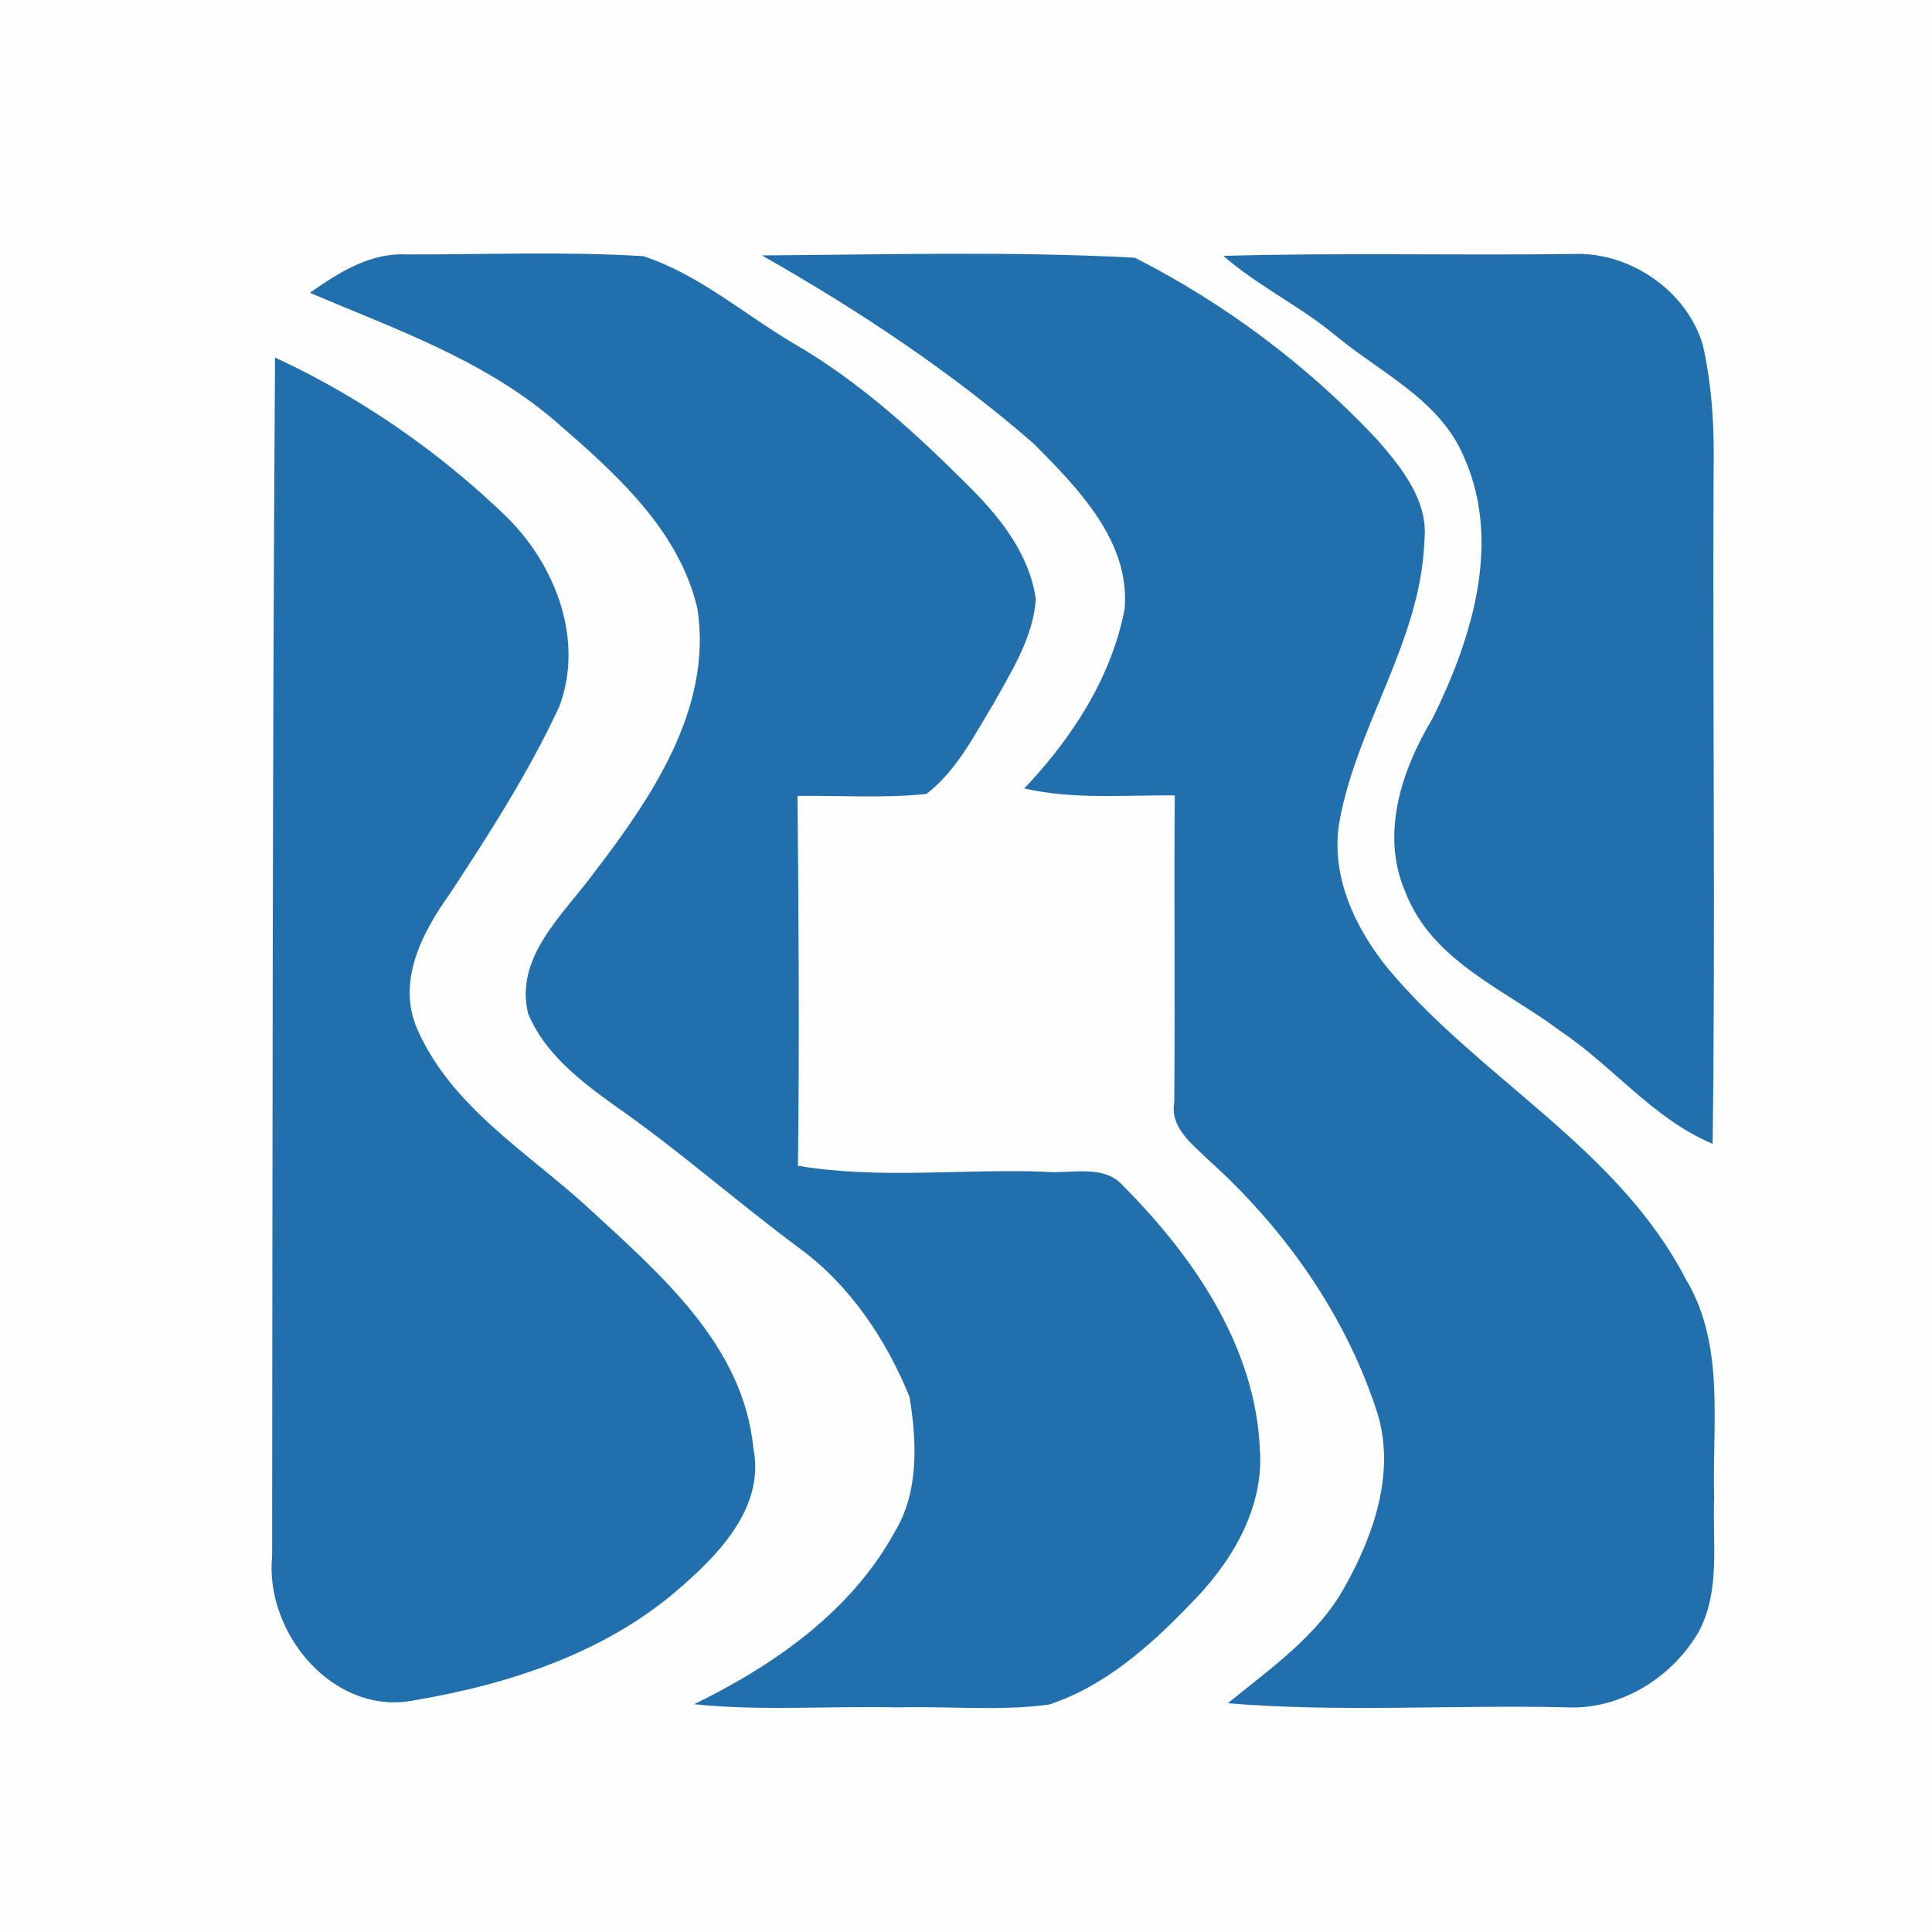
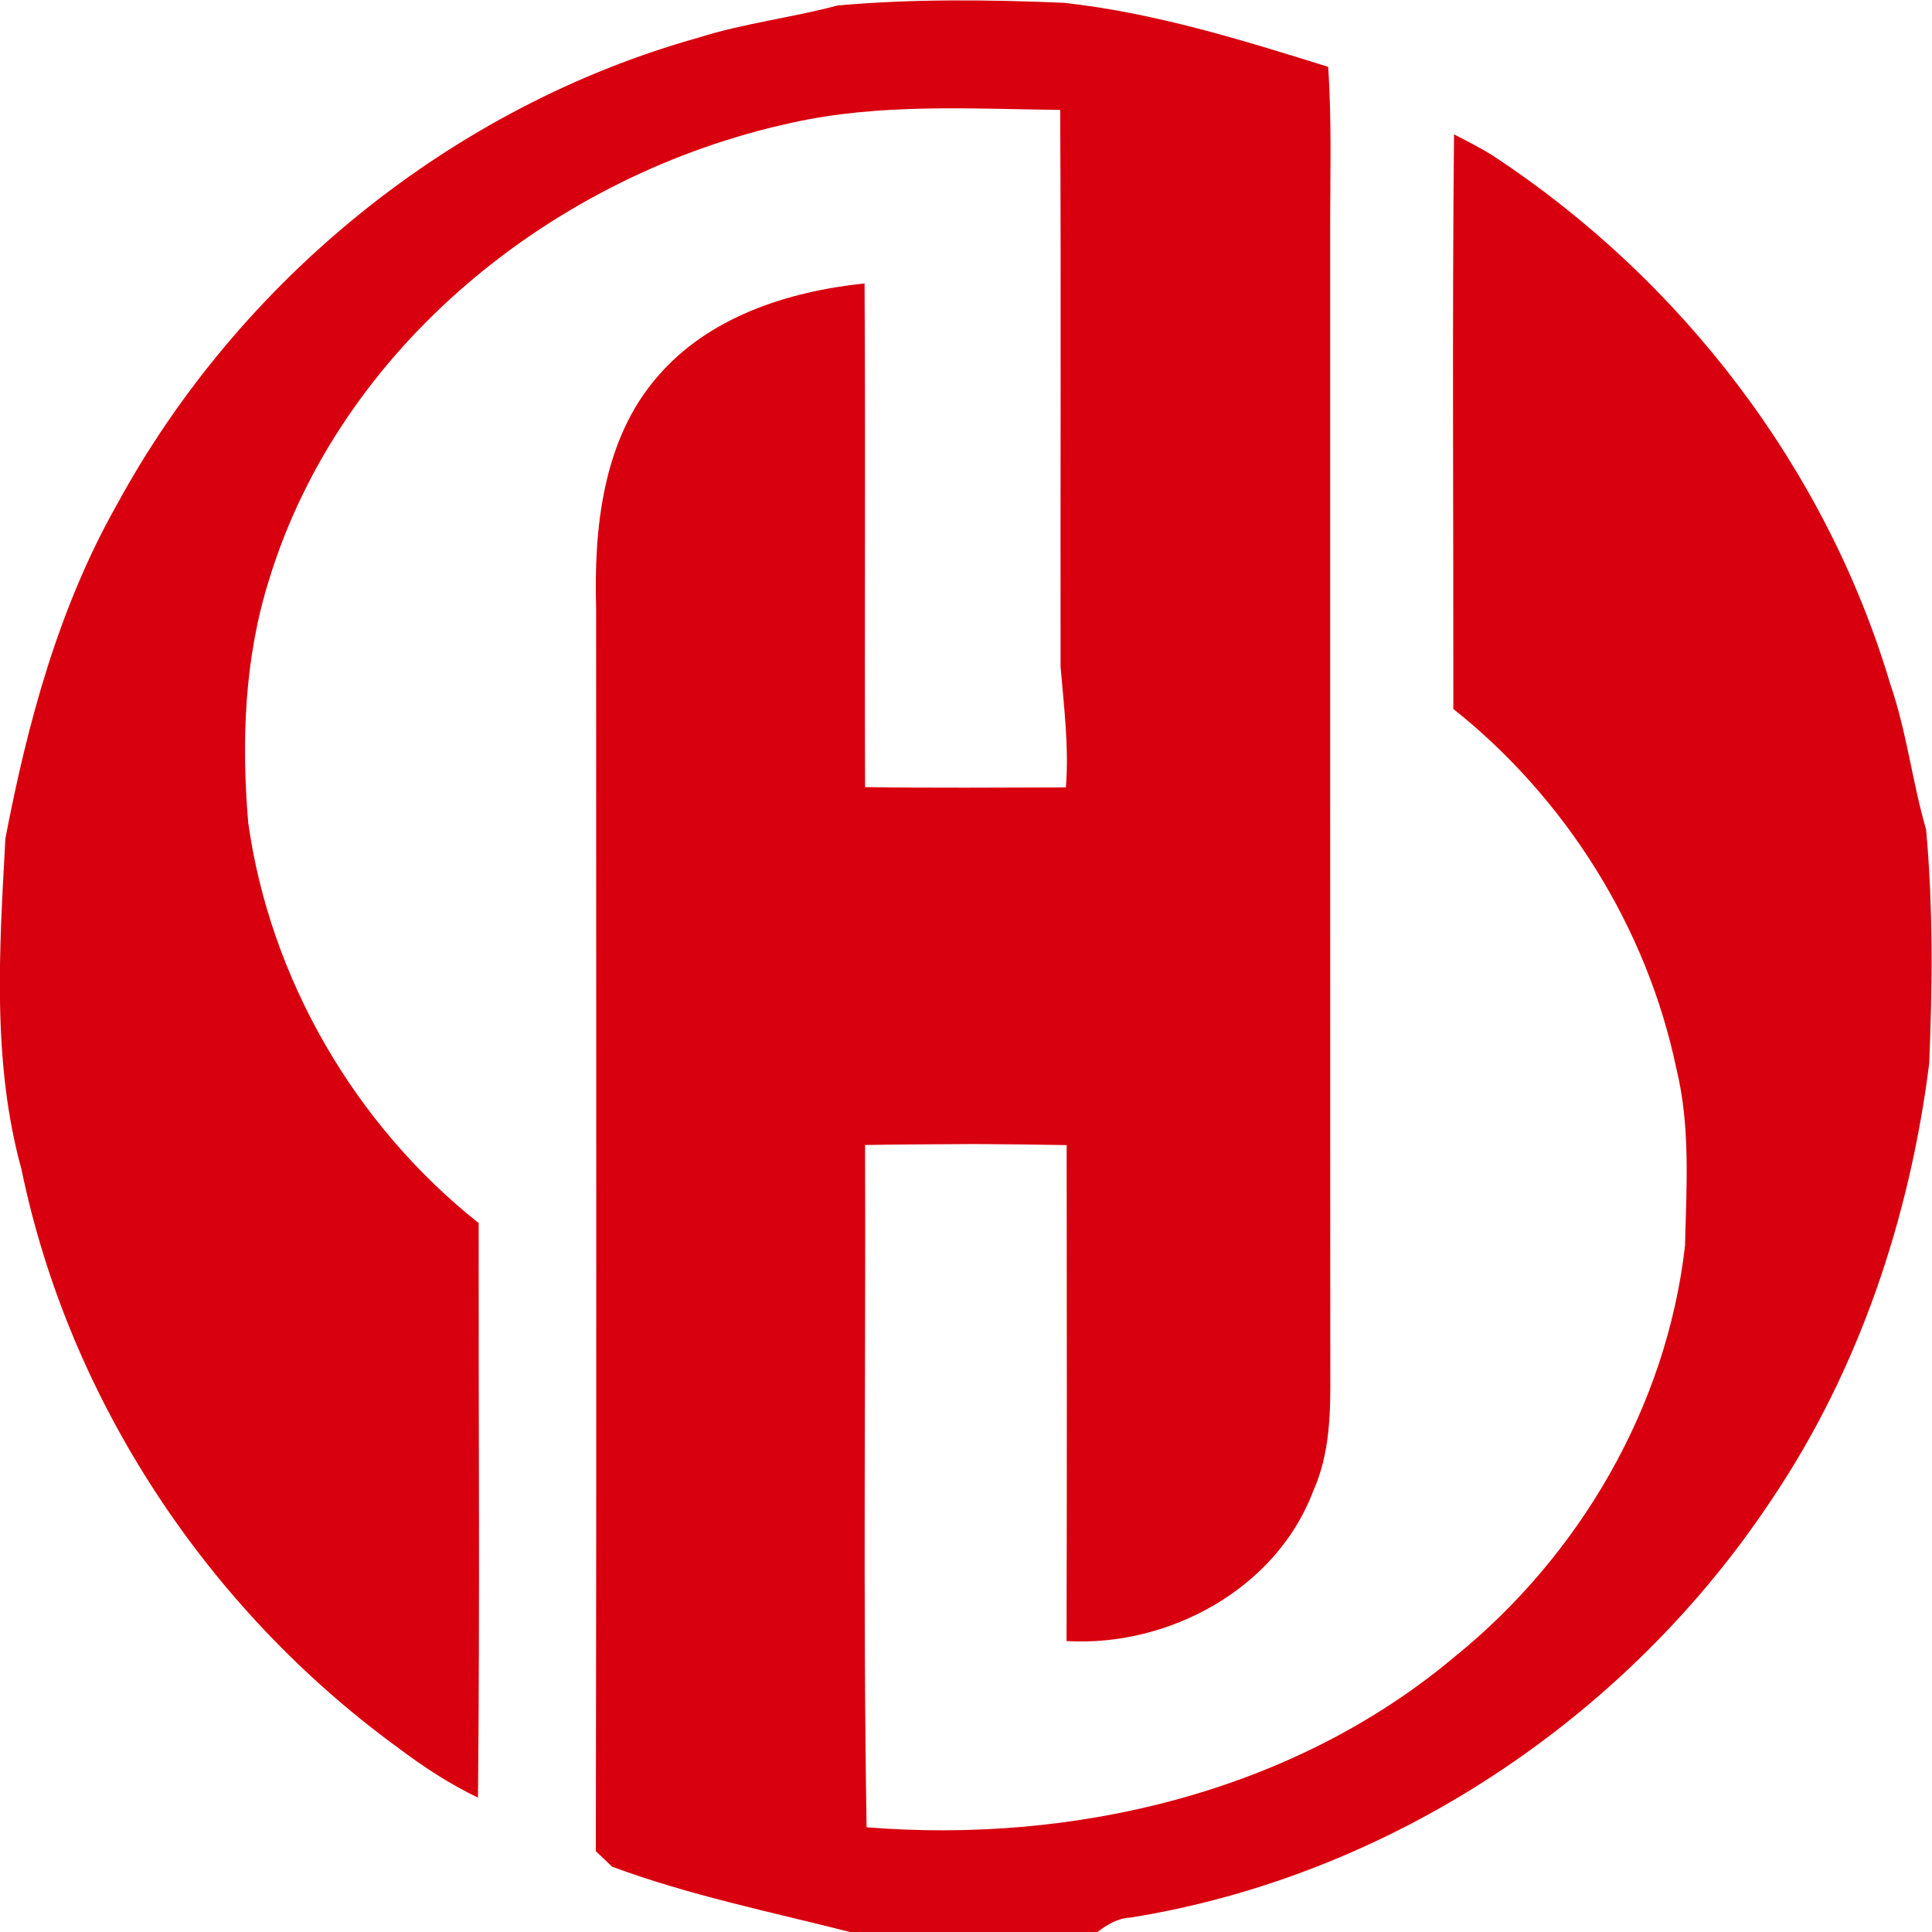
<svg xmlns="http://www.w3.org/2000/svg" width="200pt" height="200pt" viewBox="0 0 200 200">
-   <path fill="#fdfefd" d="M0 0h200v200H0V0m32.07 30.31c8.79 3.74 18.03 6.94 25.39 13.27 6.13 5.31 12.84 11.21 14.74 19.45 1.58 10.35-4.82 19.64-10.8 27.44-3.12 4.23-8.15 8.62-6.73 14.45 1.7 4.13 5.38 6.95 8.9 9.49 6.67 4.63 12.74 10.04 19.26 14.86 5.2 3.84 8.9 9.4 11.32 15.32.76 4.65 1 9.85-1.55 14.03-4.54 8.25-12.47 13.75-20.74 17.8 7.02.73 14.09.16 21.14.33 5.2-.15 10.45.41 15.62-.3 5.72-1.89 10.4-6.03 14.51-10.3 4.25-4.25 7.75-9.91 7.29-16.15-.47-10.62-6.87-19.92-14.15-27.24-2.07-2.35-5.53-1.17-8.26-1.47-8.46-.3-17.03.8-25.41-.61.17-12.76.07-25.53-.04-38.29 4.44-.05 8.92.26 13.34-.2 3.13-2.41 4.94-6.04 6.95-9.35 1.88-3.39 4.1-6.85 4.38-10.81-.65-4.58-3.59-8.34-6.76-11.52-5.56-5.56-11.4-10.95-18.24-14.91-5.18-3.05-9.86-7.19-15.63-9.08-8.15-.51-16.35-.16-24.51-.18-3.79-.2-7.05 1.9-10.02 3.97m46.8-3.87c9.95 5.65 19.54 12 28.18 19.52 4.54 4.59 9.97 10.09 9.37 17.08-1.36 7.11-5.46 13.39-10.39 18.58 5.12 1.17 10.39.67 15.58.72-.08 10.58.04 21.16-.05 31.74-.47 2.63 1.81 4.31 3.46 5.93 7.78 6.97 14.08 15.8 17.39 25.74 2.2 6.31-.12 13.04-3.24 18.59-2.82 5.05-7.69 8.4-12.07 11.98 11.6.96 23.31.15 34.96.42 5.63.31 11.01-3.03 13.79-7.82 2.28-4.28 1.41-9.28 1.6-13.92-.23-7.58 1.18-15.78-2.96-22.62-7.01-13.54-21.24-20.69-30.78-32.08-3.46-4.24-6.04-9.73-5.04-15.32 1.83-10 8.41-18.66 8.78-28.99.46-4.14-2.38-7.6-4.92-10.52a91.222 91.222 0 0 0-25.04-18.79c-12.83-.69-25.76-.32-38.62-.24m47.77.05c3.6 3.13 7.96 5.2 11.62 8.25 4.71 3.9 10.9 6.7 13.34 12.69 3.88 8.83.73 18.77-3.3 26.94-3.18 5.28-5.42 11.93-2.84 17.91 2.73 7.21 10.31 10.13 16.05 14.44 5.45 3.64 9.62 9.1 15.78 11.69.31-23.13-.02-46.27.1-69.41.09-4.48-.13-8.99-1.13-13.36-1.73-5.6-7.51-9.54-13.33-9.35-12.09.17-24.2-.15-36.29.2M28.47 37.01c-.27 41.35-.26 82.7-.3 124.05-.8 8.02 6.42 16.71 14.86 14.93 10.04-1.71 20.17-5.09 27.85-12.04 3.97-3.49 8.26-8.26 7.11-13.99-1-10.72-9.72-18.12-17.12-24.95-6.25-5.73-14.15-10.42-17.67-18.47-2.16-4.9.49-9.99 3.32-13.95 4.13-6.27 8.2-12.62 11.37-19.43 2.61-6.92-.38-14.64-5.42-19.63-7.01-6.78-15.15-12.41-24-16.52z" />
-   <g fill="#2170ad">
-     <path d="M32.07 30.31c2.97-2.07 6.23-4.17 10.02-3.97 8.16.02 16.36-.33 24.51.18 5.77 1.89 10.45 6.03 15.63 9.08 6.84 3.96 12.68 9.35 18.24 14.91 3.17 3.18 6.11 6.94 6.76 11.52-.28 3.96-2.5 7.42-4.38 10.81-2.01 3.31-3.82 6.94-6.95 9.35-4.42.46-8.9.15-13.34.2.11 12.76.21 25.53.04 38.29 8.38 1.41 16.95.31 25.41.61 2.73.3 6.19-.88 8.26 1.47 7.28 7.32 13.68 16.62 14.15 27.24.46 6.24-3.04 11.9-7.29 16.15-4.11 4.27-8.79 8.41-14.51 10.3-5.17.71-10.42.15-15.62.3-7.05-.17-14.12.4-21.14-.33 8.27-4.05 16.2-9.55 20.74-17.8 2.55-4.18 2.31-9.38 1.55-14.03-2.42-5.92-6.12-11.48-11.32-15.32-6.52-4.82-12.59-10.23-19.26-14.86-3.52-2.54-7.2-5.36-8.9-9.49-1.42-5.83 3.61-10.22 6.73-14.45 5.98-7.8 12.38-17.09 10.8-27.44-1.9-8.24-8.61-14.14-14.74-19.45-7.36-6.33-16.6-9.53-25.39-13.27z" />
-     <path d="M78.87 26.44c12.86-.08 25.79-.45 38.62.24a91.222 91.222 0 0 1 25.04 18.79c2.54 2.92 5.38 6.38 4.92 10.52-.37 10.33-6.95 18.99-8.78 28.99-1 5.59 1.58 11.08 5.04 15.32 9.54 11.39 23.77 18.54 30.78 32.08 4.14 6.84 2.73 15.04 2.96 22.62-.19 4.64.68 9.64-1.6 13.92-2.78 4.79-8.16 8.13-13.79 7.82-11.65-.27-23.36.54-34.96-.42 4.38-3.58 9.25-6.93 12.07-11.98 3.12-5.55 5.44-12.28 3.24-18.59-3.31-9.94-9.61-18.77-17.39-25.74-1.65-1.62-3.93-3.3-3.46-5.93.09-10.58-.03-21.16.05-31.74-5.19-.05-10.46.45-15.58-.72 4.93-5.19 9.03-11.47 10.39-18.58.6-6.99-4.83-12.49-9.37-17.08-8.64-7.52-18.23-13.87-28.18-19.52z" />
-     <path d="M126.64 26.49c12.09-.35 24.2-.03 36.29-.2 5.82-.19 11.6 3.75 13.33 9.35 1 4.37 1.22 8.88 1.13 13.36-.12 23.14.21 46.28-.1 69.41-6.16-2.59-10.33-8.05-15.78-11.69-5.74-4.31-13.32-7.23-16.05-14.44-2.58-5.98-.34-12.63 2.84-17.91 4.03-8.17 7.18-18.11 3.3-26.94-2.44-5.99-8.63-8.79-13.34-12.69-3.66-3.05-8.02-5.12-11.62-8.25zM28.47 37.01c8.85 4.11 16.99 9.74 24 16.52 5.04 4.99 8.03 12.71 5.42 19.63-3.17 6.81-7.24 13.16-11.37 19.43-2.83 3.96-5.48 9.05-3.32 13.95 3.52 8.05 11.42 12.74 17.67 18.47 7.4 6.83 16.12 14.23 17.12 24.95 1.15 5.73-3.14 10.5-7.11 13.99-7.68 6.95-17.81 10.33-27.85 12.04-8.44 1.78-15.66-6.91-14.86-14.93.04-41.35.03-82.7.3-124.05z" />
-   </g>
+   <path fill="#d8000e" d="M86.69.57c7.79-.7 15.64-.61 23.45-.28 9.36 1.03 18.39 3.83 27.35 6.63.39 5.68.2 11.38.21 17.08.01 39.32-.01 78.65.01 117.98.04 4.18-.02 8.49-1.77 12.38-3.82 10.13-14.98 16.15-25.53 15.52.04-17.12.03-34.23.01-51.34-3.15-.06-6.29-.09-9.44-.11-3.81.03-7.62.03-11.43.1.08 23.54-.23 47.09.16 70.63 21.47 1.72 44.13-3.59 60.86-17.64 12.96-10.47 21.97-25.93 23.86-42.55.15-6.13.58-12.37-.9-18.38-3.05-14.58-11.44-27.95-23.08-37.2.02-19.83-.13-39.65.07-59.48 1.38.71 2.77 1.41 4.08 2.24 19.43 12.79 34.46 32.34 41.09 54.7 1.69 4.89 2.26 10.07 3.7 15.03.73 8.04.66 16.15.32 24.22-2.02 16-7.28 31.75-16.34 45.18-15.01 22.62-39.47 38.91-66.35 43.23-1.3.05-2.4.72-3.41 1.49H87.99c-8.25-2.1-16.62-3.79-24.62-6.76-.56-.54-1.13-1.08-1.69-1.61.08-42.88.03-85.75.03-128.63-.24-8.3.67-17.48 6.35-24.01 5.31-6.2 13.55-8.83 21.44-9.65.1 17.38-.01 34.76.05 52.14 6.93.1 13.86.05 20.79.03.33-4.18-.2-8.33-.55-12.48-.03-19.22.06-38.43-.04-57.65-9.31-.11-18.73-.71-27.89 1.35-24.43 5.33-46.66 23.1-54.05 47.43-2.52 8.07-2.82 16.6-2.12 24.97 2.26 16.2 11.07 31.34 23.86 41.48-.02 19.83.13 39.65-.07 59.48-2.96-1.42-5.7-3.22-8.31-5.19-19.68-14.34-34.02-35.95-38.95-59.86C-.85 109.9-.06 98.19.56 86.79c2.29-11.94 5.5-23.87 11.53-34.53C24.71 29.03 46.82 11.02 72.33 3.89c4.7-1.49 9.61-2.05 14.36-3.32z" />
</svg>
